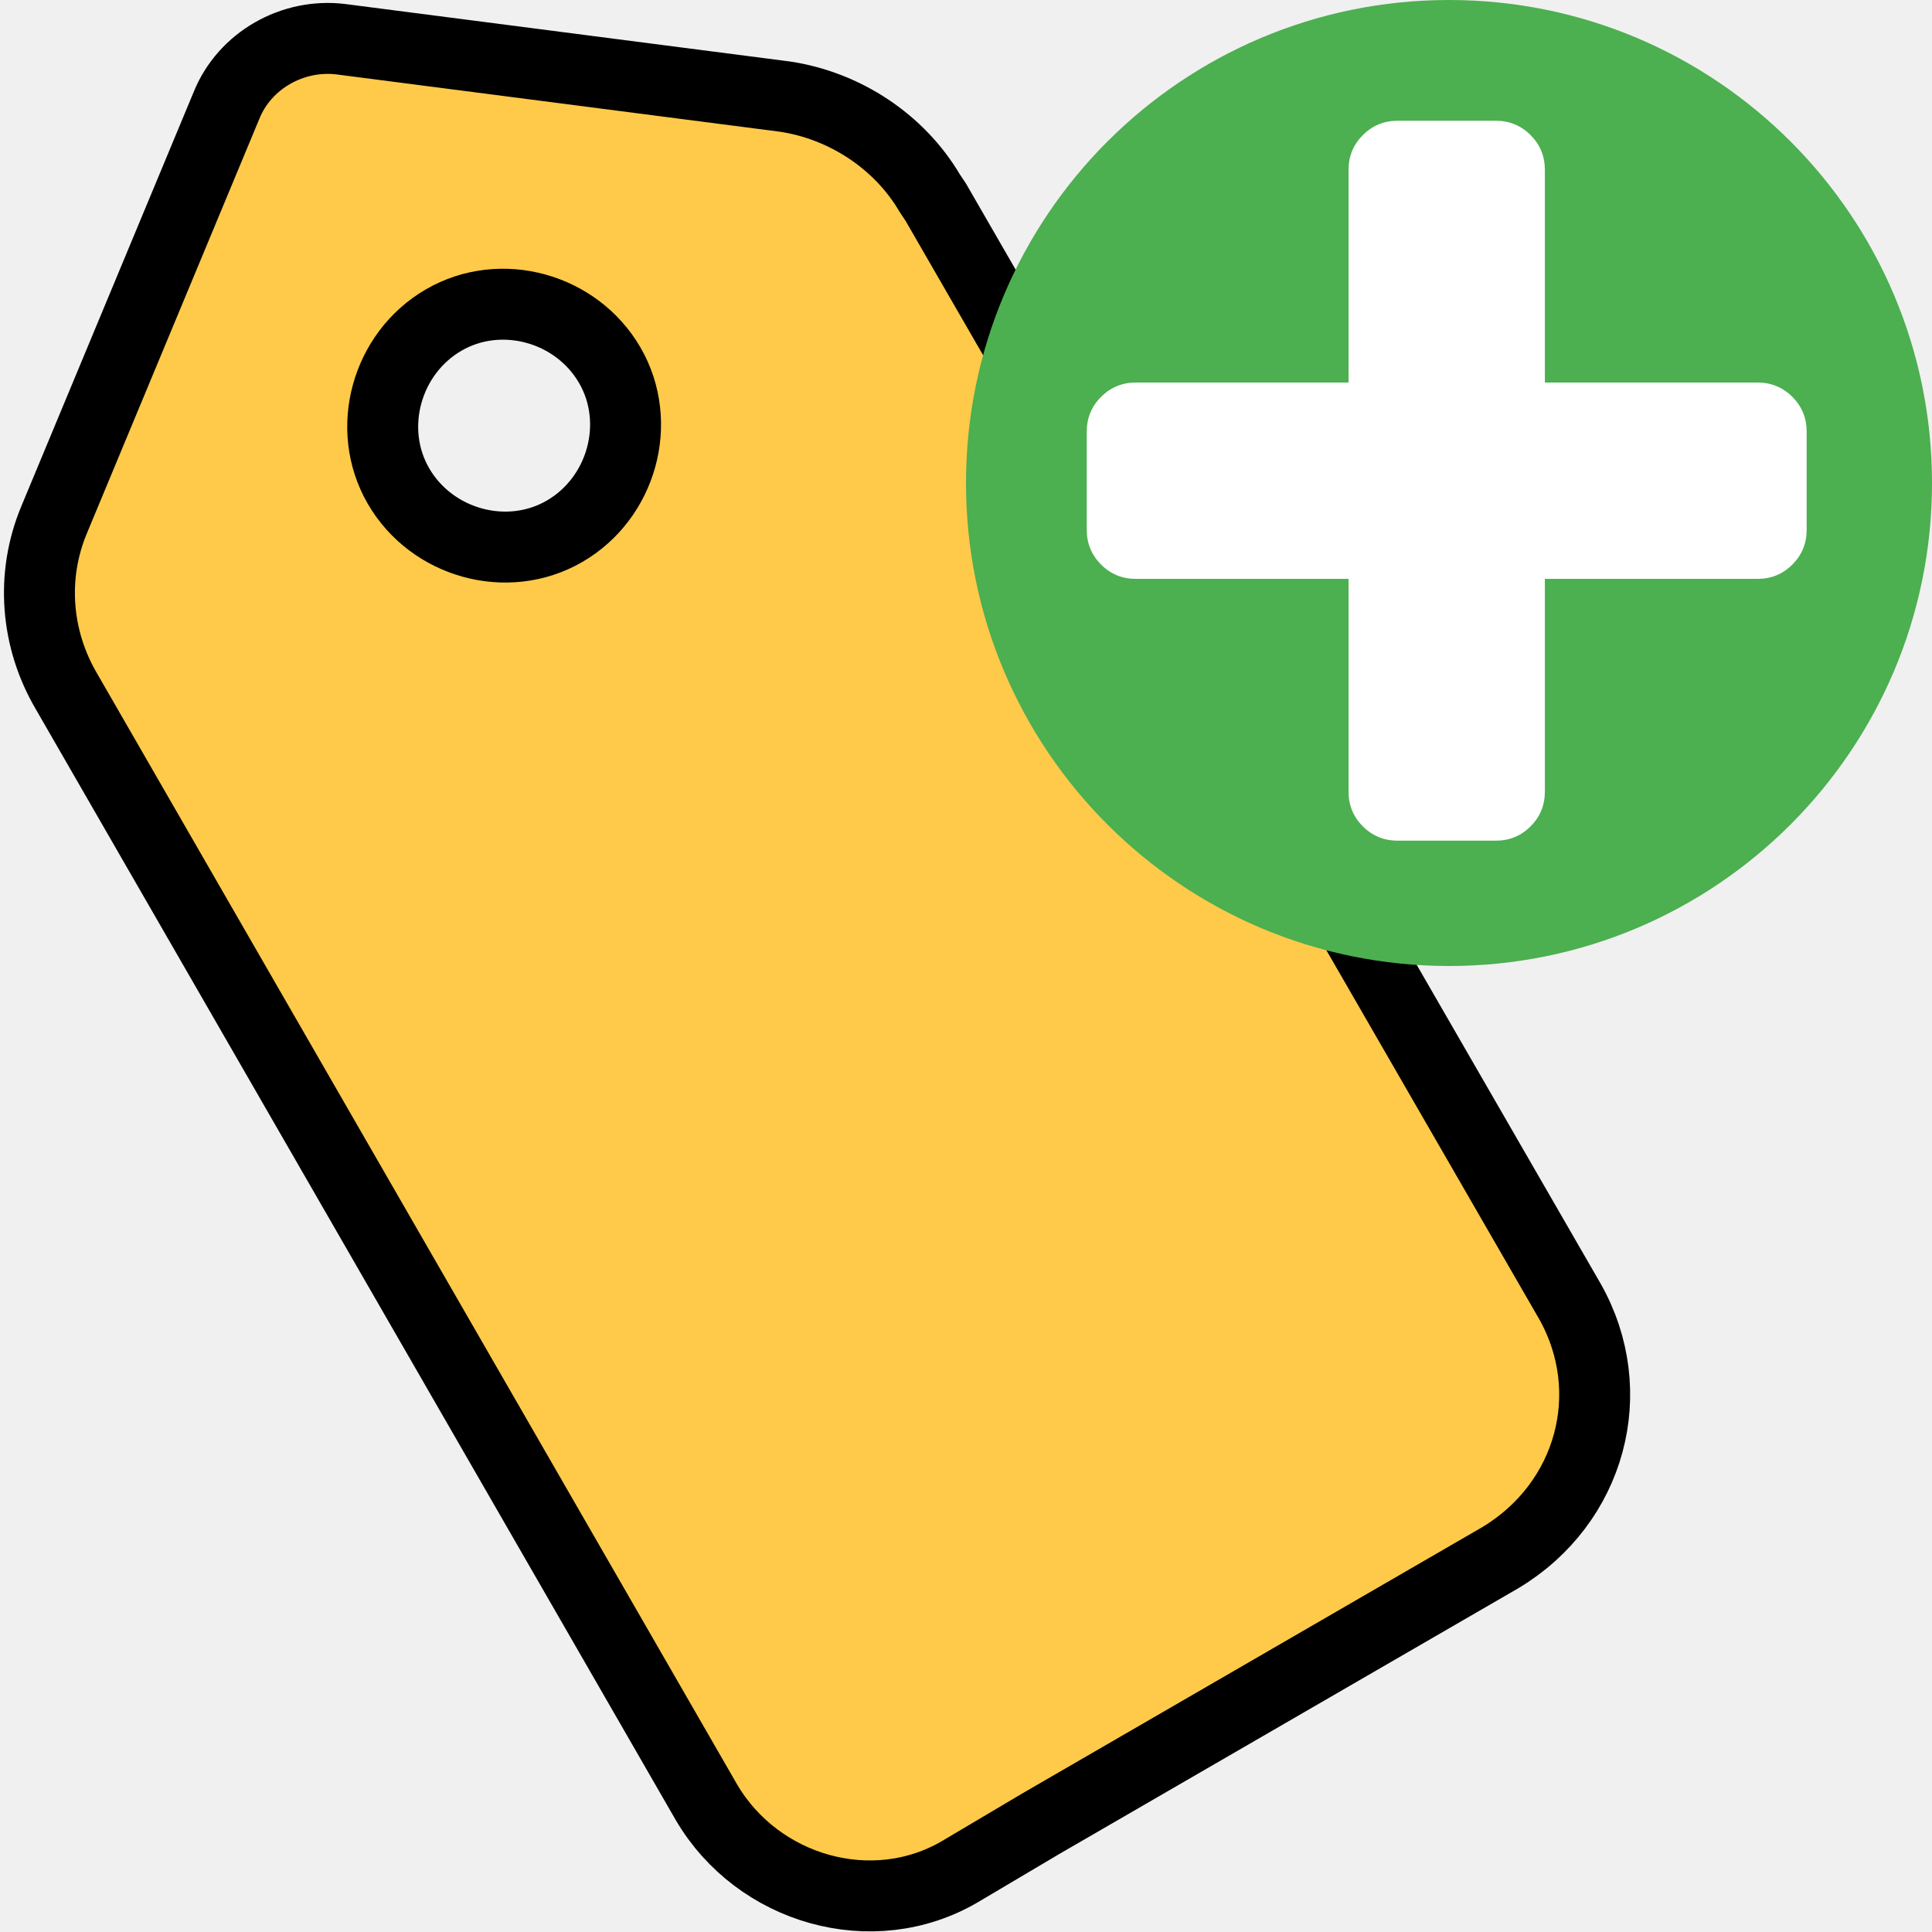
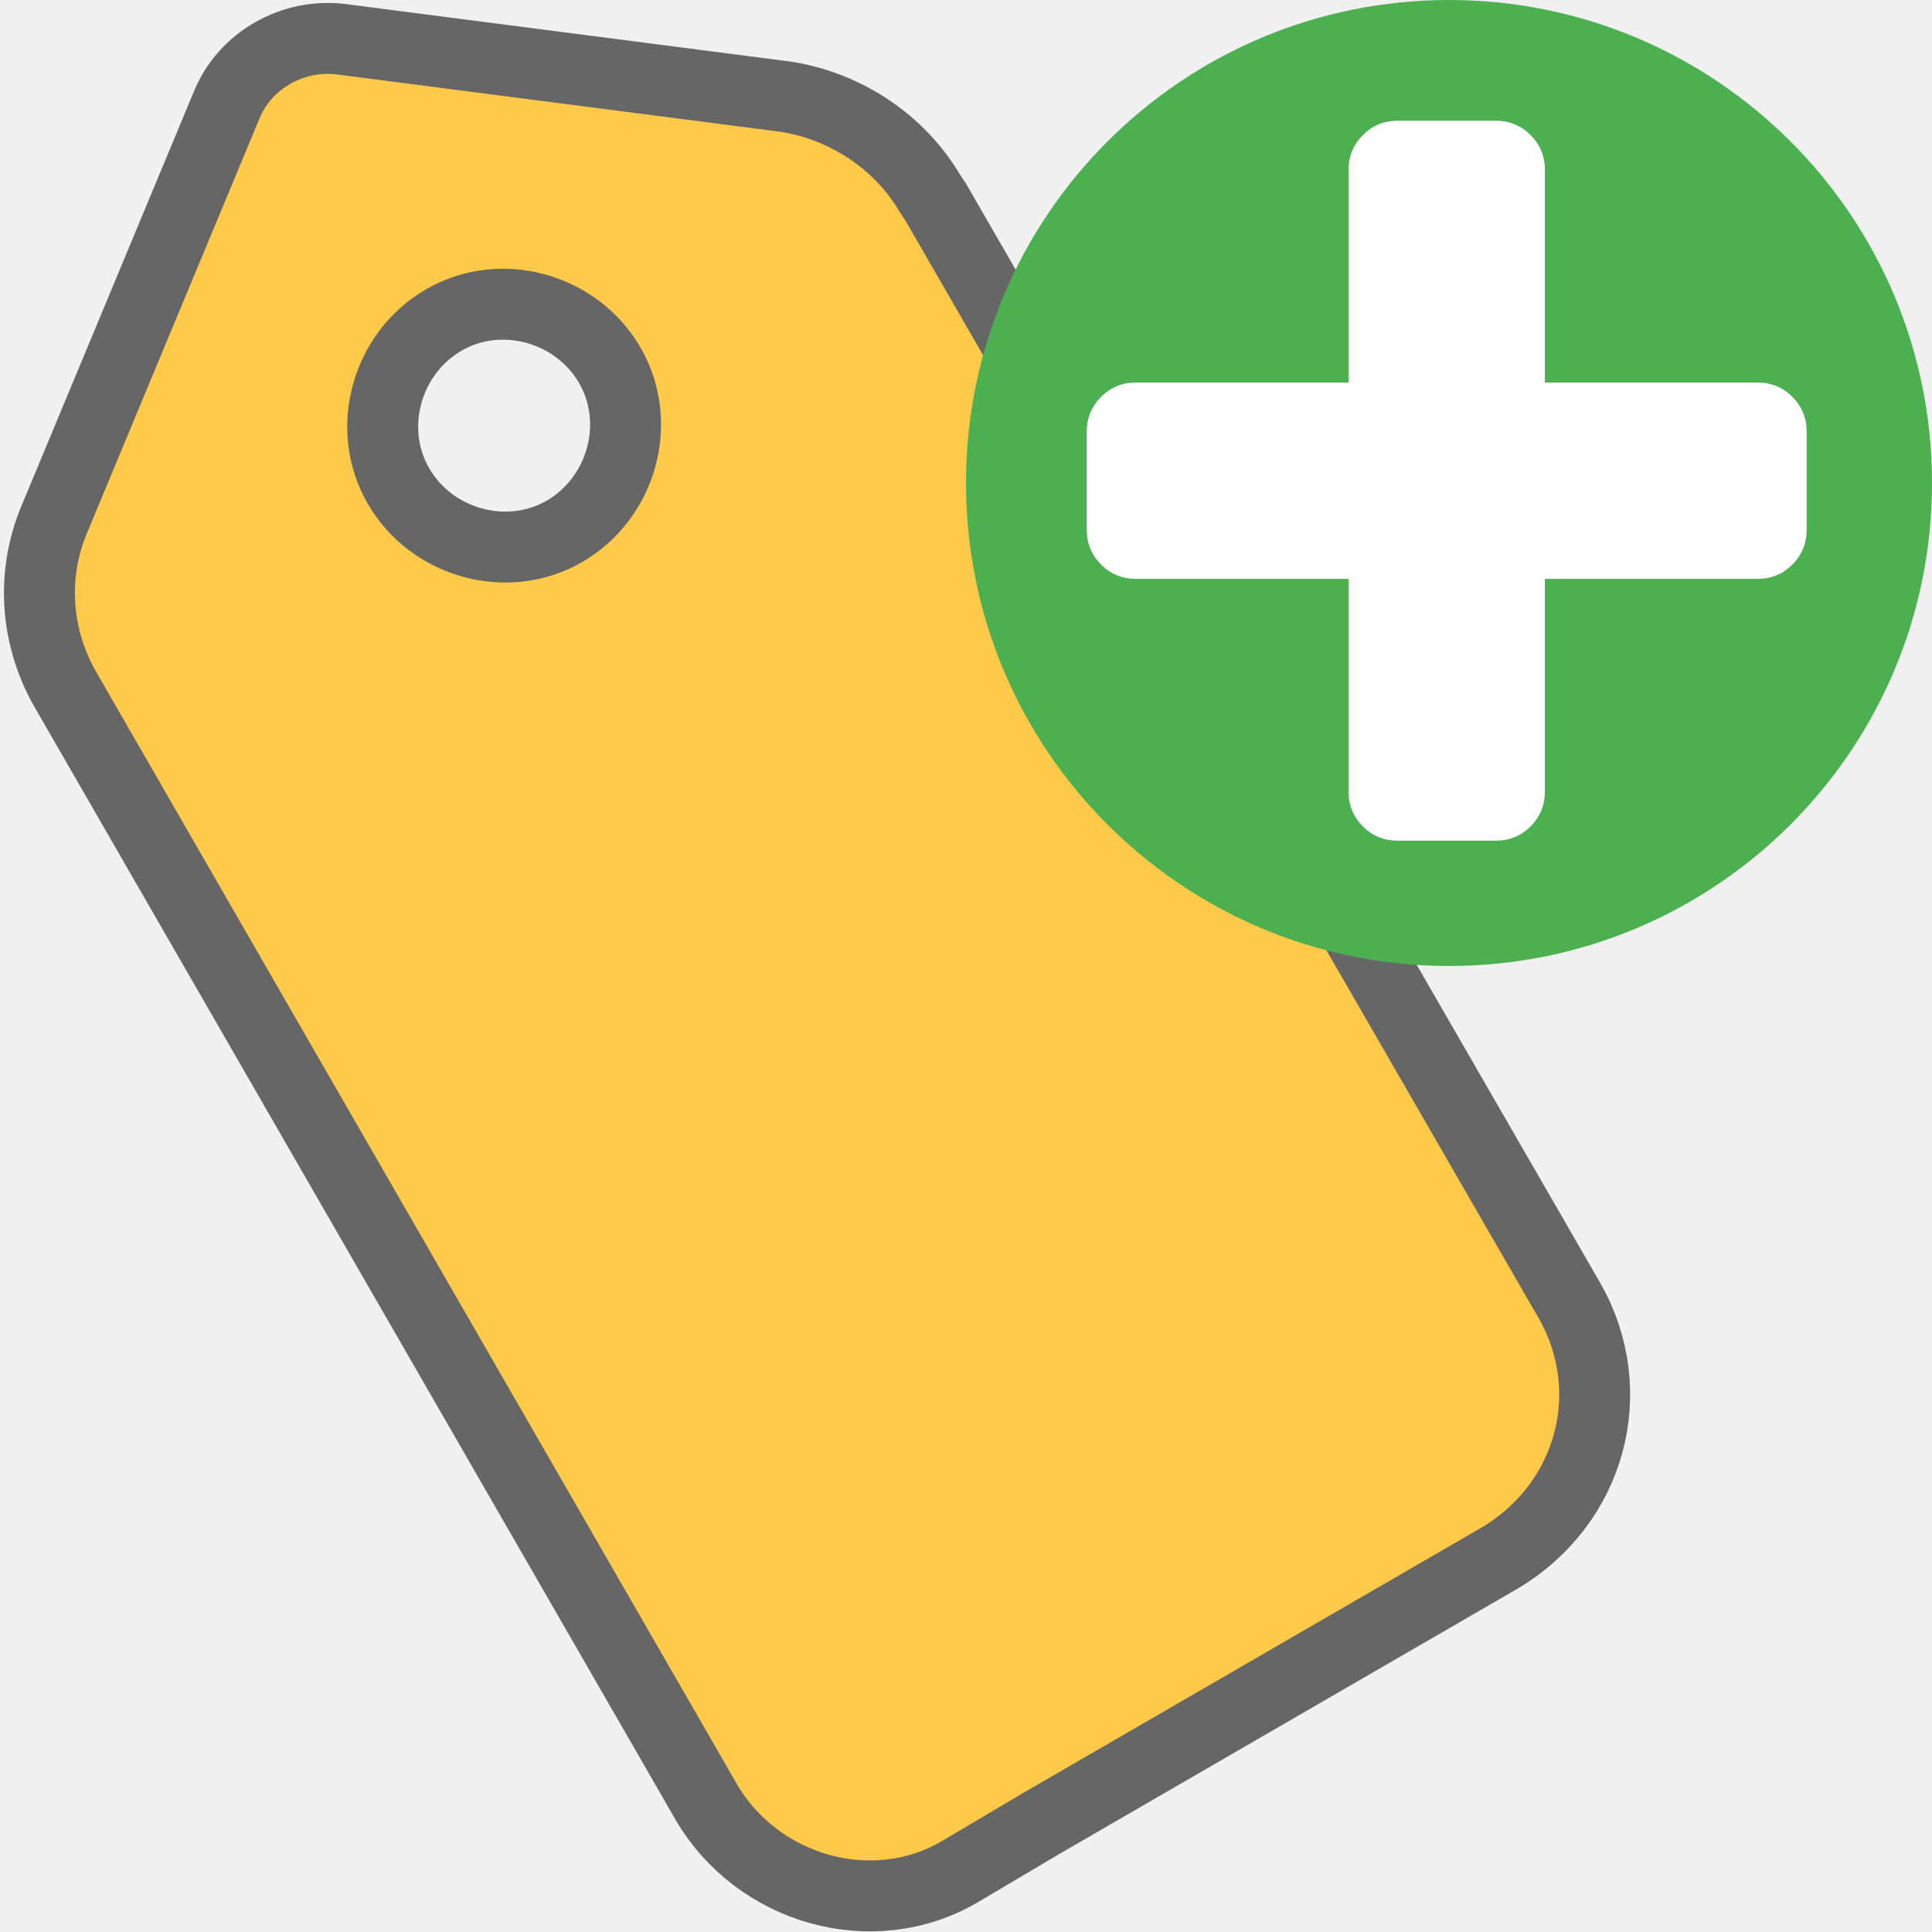
<svg xmlns="http://www.w3.org/2000/svg" viewBox="0 0 64 64" width="64" height="64">
-   <path stroke-width="2.35" stroke-miterlimit="10" stroke="#000" fill="#FFCA49" d="M52 43.1L31 6.7l-.2-.3c-1-1.7-2.8-2.9-4.8-3.2L11.3 1.3c-1.6-.2-3.2.7-3.8 2.2L1.8 17.2c-.8 1.9-.6 4 .4 5.7l21.2 36.8c1.7 2.9 5.5 4 8.4 2.3l2.7-1.6 15.2-8.8c3-1.8 4-5.5 2.3-8.5zm-38.8-27c-1.1-1.9-.4-4.4 1.5-5.5 1.9-1.1 4.4-.4 5.5 1.5 1.1 1.9.4 4.4-1.5 5.5-1.9 1.1-4.4.4-5.5-1.5z" />
+   <path stroke-width="2.35" stroke-miterlimit="10" stroke="#666" fill="#FFCA49" d="M52 43.1L31 6.7l-.2-.3c-1-1.7-2.8-2.9-4.8-3.2L11.3 1.3c-1.6-.2-3.2.7-3.8 2.2L1.8 17.2c-.8 1.9-.6 4 .4 5.7l21.2 36.8c1.7 2.9 5.5 4 8.4 2.3l2.7-1.6 15.2-8.8c3-1.8 4-5.5 2.3-8.5zm-38.8-27c-1.1-1.9-.4-4.4 1.5-5.5 1.9-1.1 4.4-.4 5.5 1.5 1.1 1.9.4 4.4-1.5 5.5-1.9 1.1-4.4.4-5.5-1.5z" />
  <g transform="scale(0.5) translate(64)" stroke-width=".5">
    <circle fill="#4caf50" cx="32" cy="32" r="32" />
    <path fill="#fff" d="M54.748 26.293c-.632-.633-1.4-.949-2.304-.949H38.352V11.252c0-.903-.316-1.671-.949-2.304C36.771 8.316 36.003 8 35.1 8h-6.503c-.903 0-1.671.316-2.303.948-.633.633-.949 1.4-.949 2.304v14.092H11.252c-.903 0-1.671.317-2.304.949-.632.632-.948 1.4-.948 2.303v6.505c0 .903.316 1.67.948 2.303.633.632 1.4.948 2.304.948h14.092v14.093c0 .903.316 1.672.948 2.304.633.632 1.4.948 2.304.948H35.1c.904 0 1.671-.316 2.304-.948.632-.633.948-1.4.948-2.304V38.352h14.092c.904 0 1.672-.316 2.304-.948.632-.632.948-1.4.948-2.303v-6.505c0-.903-.315-1.671-.948-2.303z" />
  </g>
</svg>
